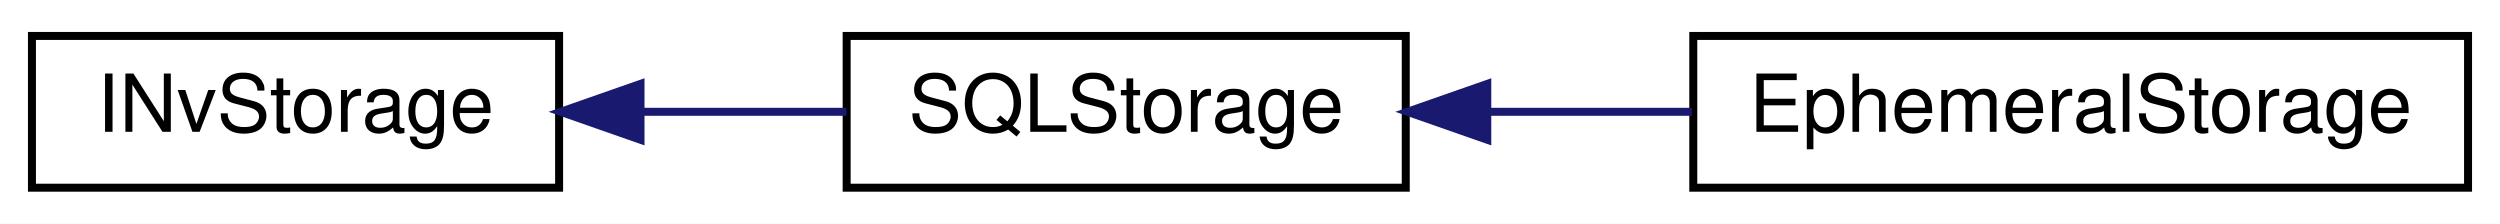
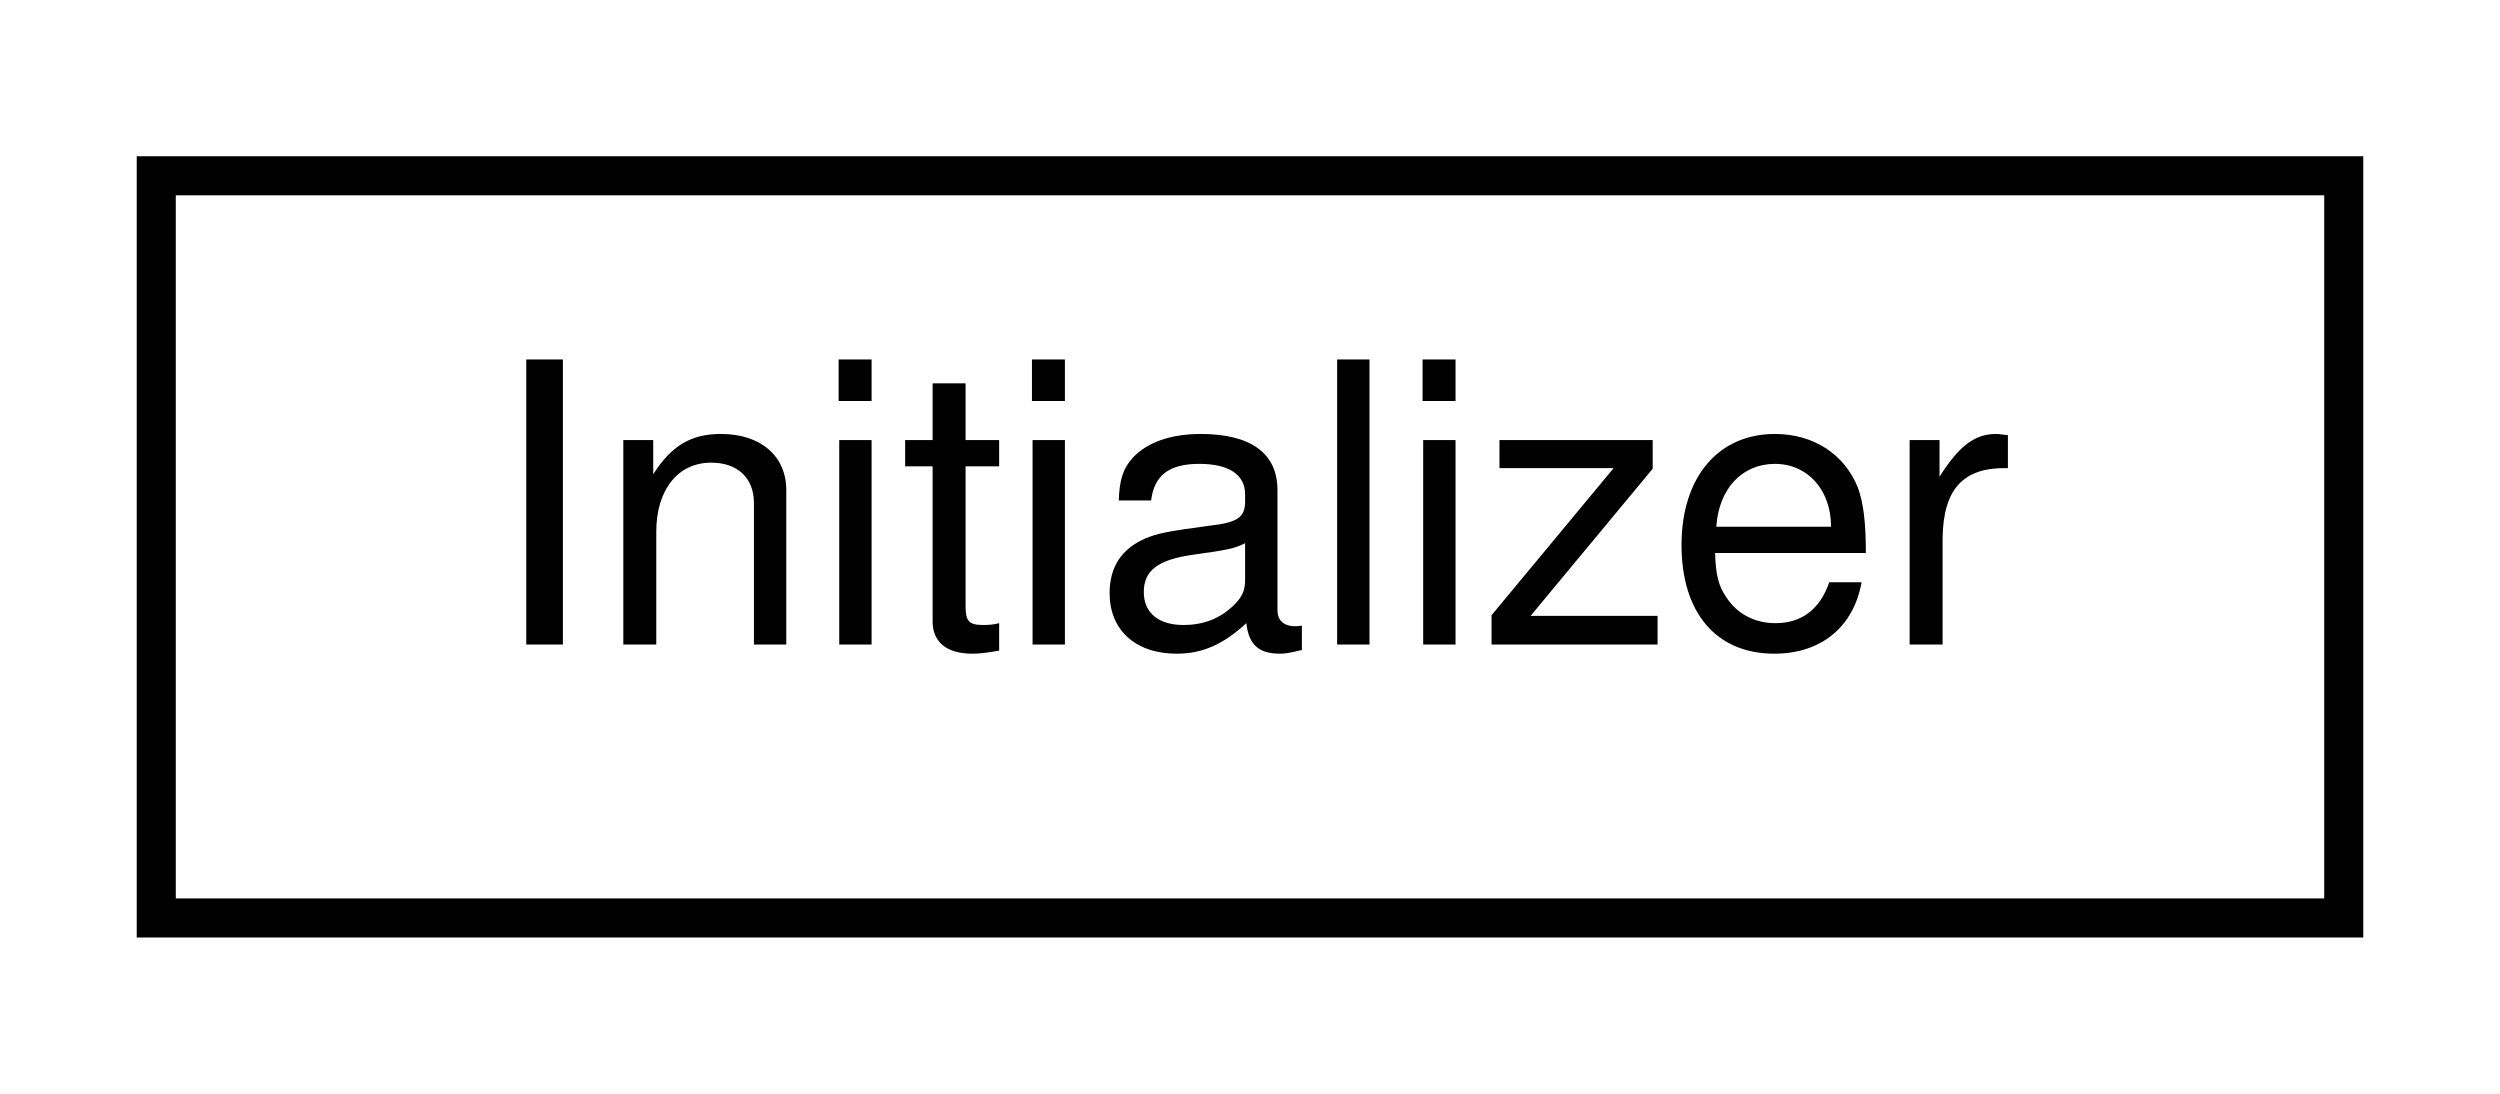
- <svg xmlns="http://www.w3.org/2000/svg" xmlns:xlink="http://www.w3.org/1999/xlink" width="313pt" height="28pt" viewBox="0.00 0.00 313.00 28.00">
+ <svg xmlns="http://www.w3.org/2000/svg" xmlns:xlink="http://www.w3.org/1999/xlink" width="64pt" height="28pt" viewBox="0.00 0.00 64.00 28.00">
  <g id="graph0" class="graph" transform="scale(1 1) rotate(0) translate(4 24)">
-     <polygon fill="#ffffff" stroke="transparent" points="-4,4 -4,-24 309,-24 309,4 -4,4" />
+     <polygon fill="#ffffff" stroke="transparent" points="-4,4 -4,-24 60,-24 60,4 -4,4" />
    <g id="node1" class="node">
      <g id="a_node1">
-         <a xlink:href="class_i_nv_storage.html" target="_top" xlink:title="INvStorage">
-           <polygon fill="#ffffff" stroke="#000000" points="0,-.5 0,-19.5 66,-19.5 66,-.5 0,-.5" />
-           <text text-anchor="middle" x="33" y="-7.5" font-family="Helvetica,sans-Serif" font-size="10.00" fill="#000000">INvStorage</text>
+         <a xlink:href="class_initializer.html" target="_top" xlink:title="Initializer">
+           <polygon fill="#ffffff" stroke="#000000" points="0,-.5 0,-19.5 56,-19.5 56,-.5 0,-.5" />
+           <text text-anchor="middle" x="28" y="-7.5" font-family="Helvetica,sans-Serif" font-size="10.00" fill="#000000">Initializer</text>
        </a>
      </g>
    </g>
-     <g id="node2" class="node">
-       <g id="a_node2">
-         <a xlink:href="class_s_q_l_storage.html" target="_top" xlink:title="SQLStorage">
-           <polygon fill="#ffffff" stroke="#000000" points="102,-.5 102,-19.5 172,-19.5 172,-.5 102,-.5" />
-           <text text-anchor="middle" x="137" y="-7.5" font-family="Helvetica,sans-Serif" font-size="10.00" fill="#000000">SQLStorage</text>
-         </a>
-       </g>
-     </g>
-     <g id="edge1" class="edge">
-       <path fill="none" stroke="#191970" d="M76.376,-10C84.907,-10 93.757,-10 101.972,-10" />
-       <polygon fill="#191970" stroke="#191970" points="76.192,-6.5 66.192,-10 76.192,-13.5 76.192,-6.5" />
-     </g>
-     <g id="node3" class="node">
-       <g id="a_node3">
-         <a xlink:href="class_ephemeral_storage.html" target="_top" xlink:title="EphemeralStorage">
-           <polygon fill="#ffffff" stroke="#000000" points="208,-.5 208,-19.5 305,-19.5 305,-.5 208,-.5" />
-           <text text-anchor="middle" x="256.5" y="-7.5" font-family="Helvetica,sans-Serif" font-size="10.00" fill="#000000">EphemeralStorage</text>
-         </a>
-       </g>
-     </g>
-     <g id="edge2" class="edge">
-       <path fill="none" stroke="#191970" d="M182.454,-10C190.749,-10 199.435,-10 207.819,-10" />
-       <polygon fill="#191970" stroke="#191970" points="182.208,-6.5 172.208,-10 182.208,-13.5 182.208,-6.5" />
-     </g>
  </g>
</svg>
